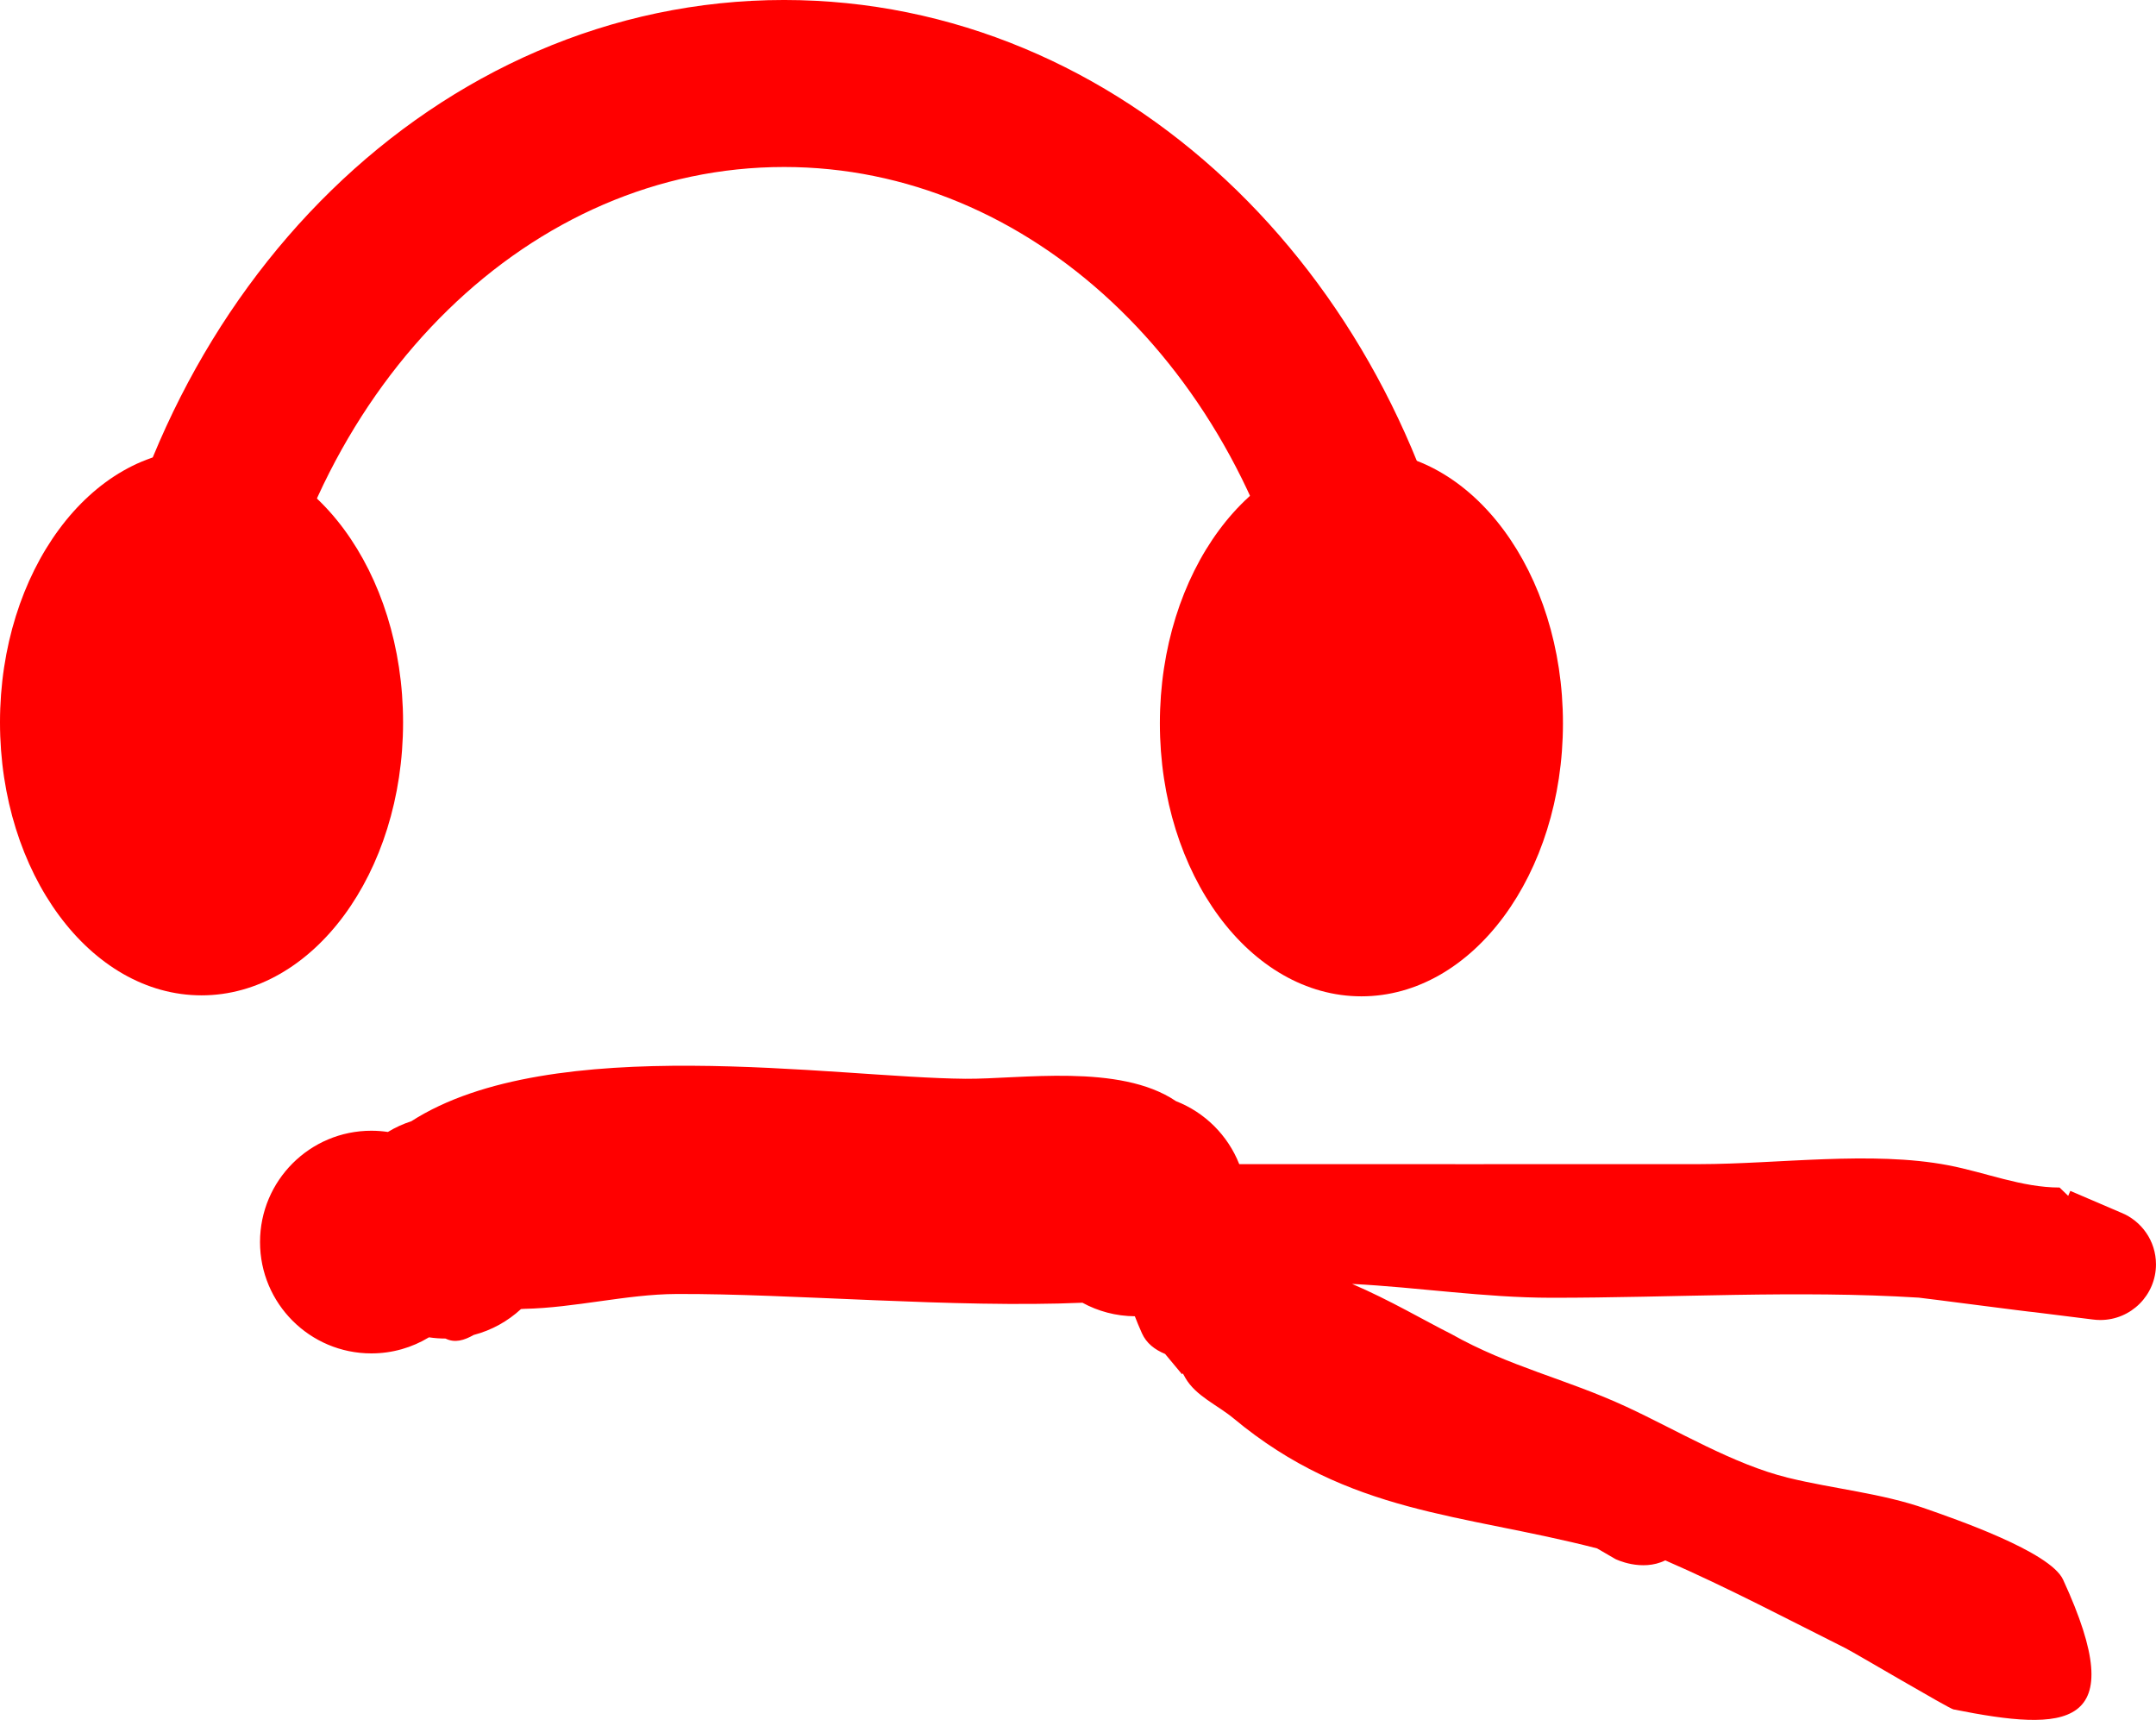
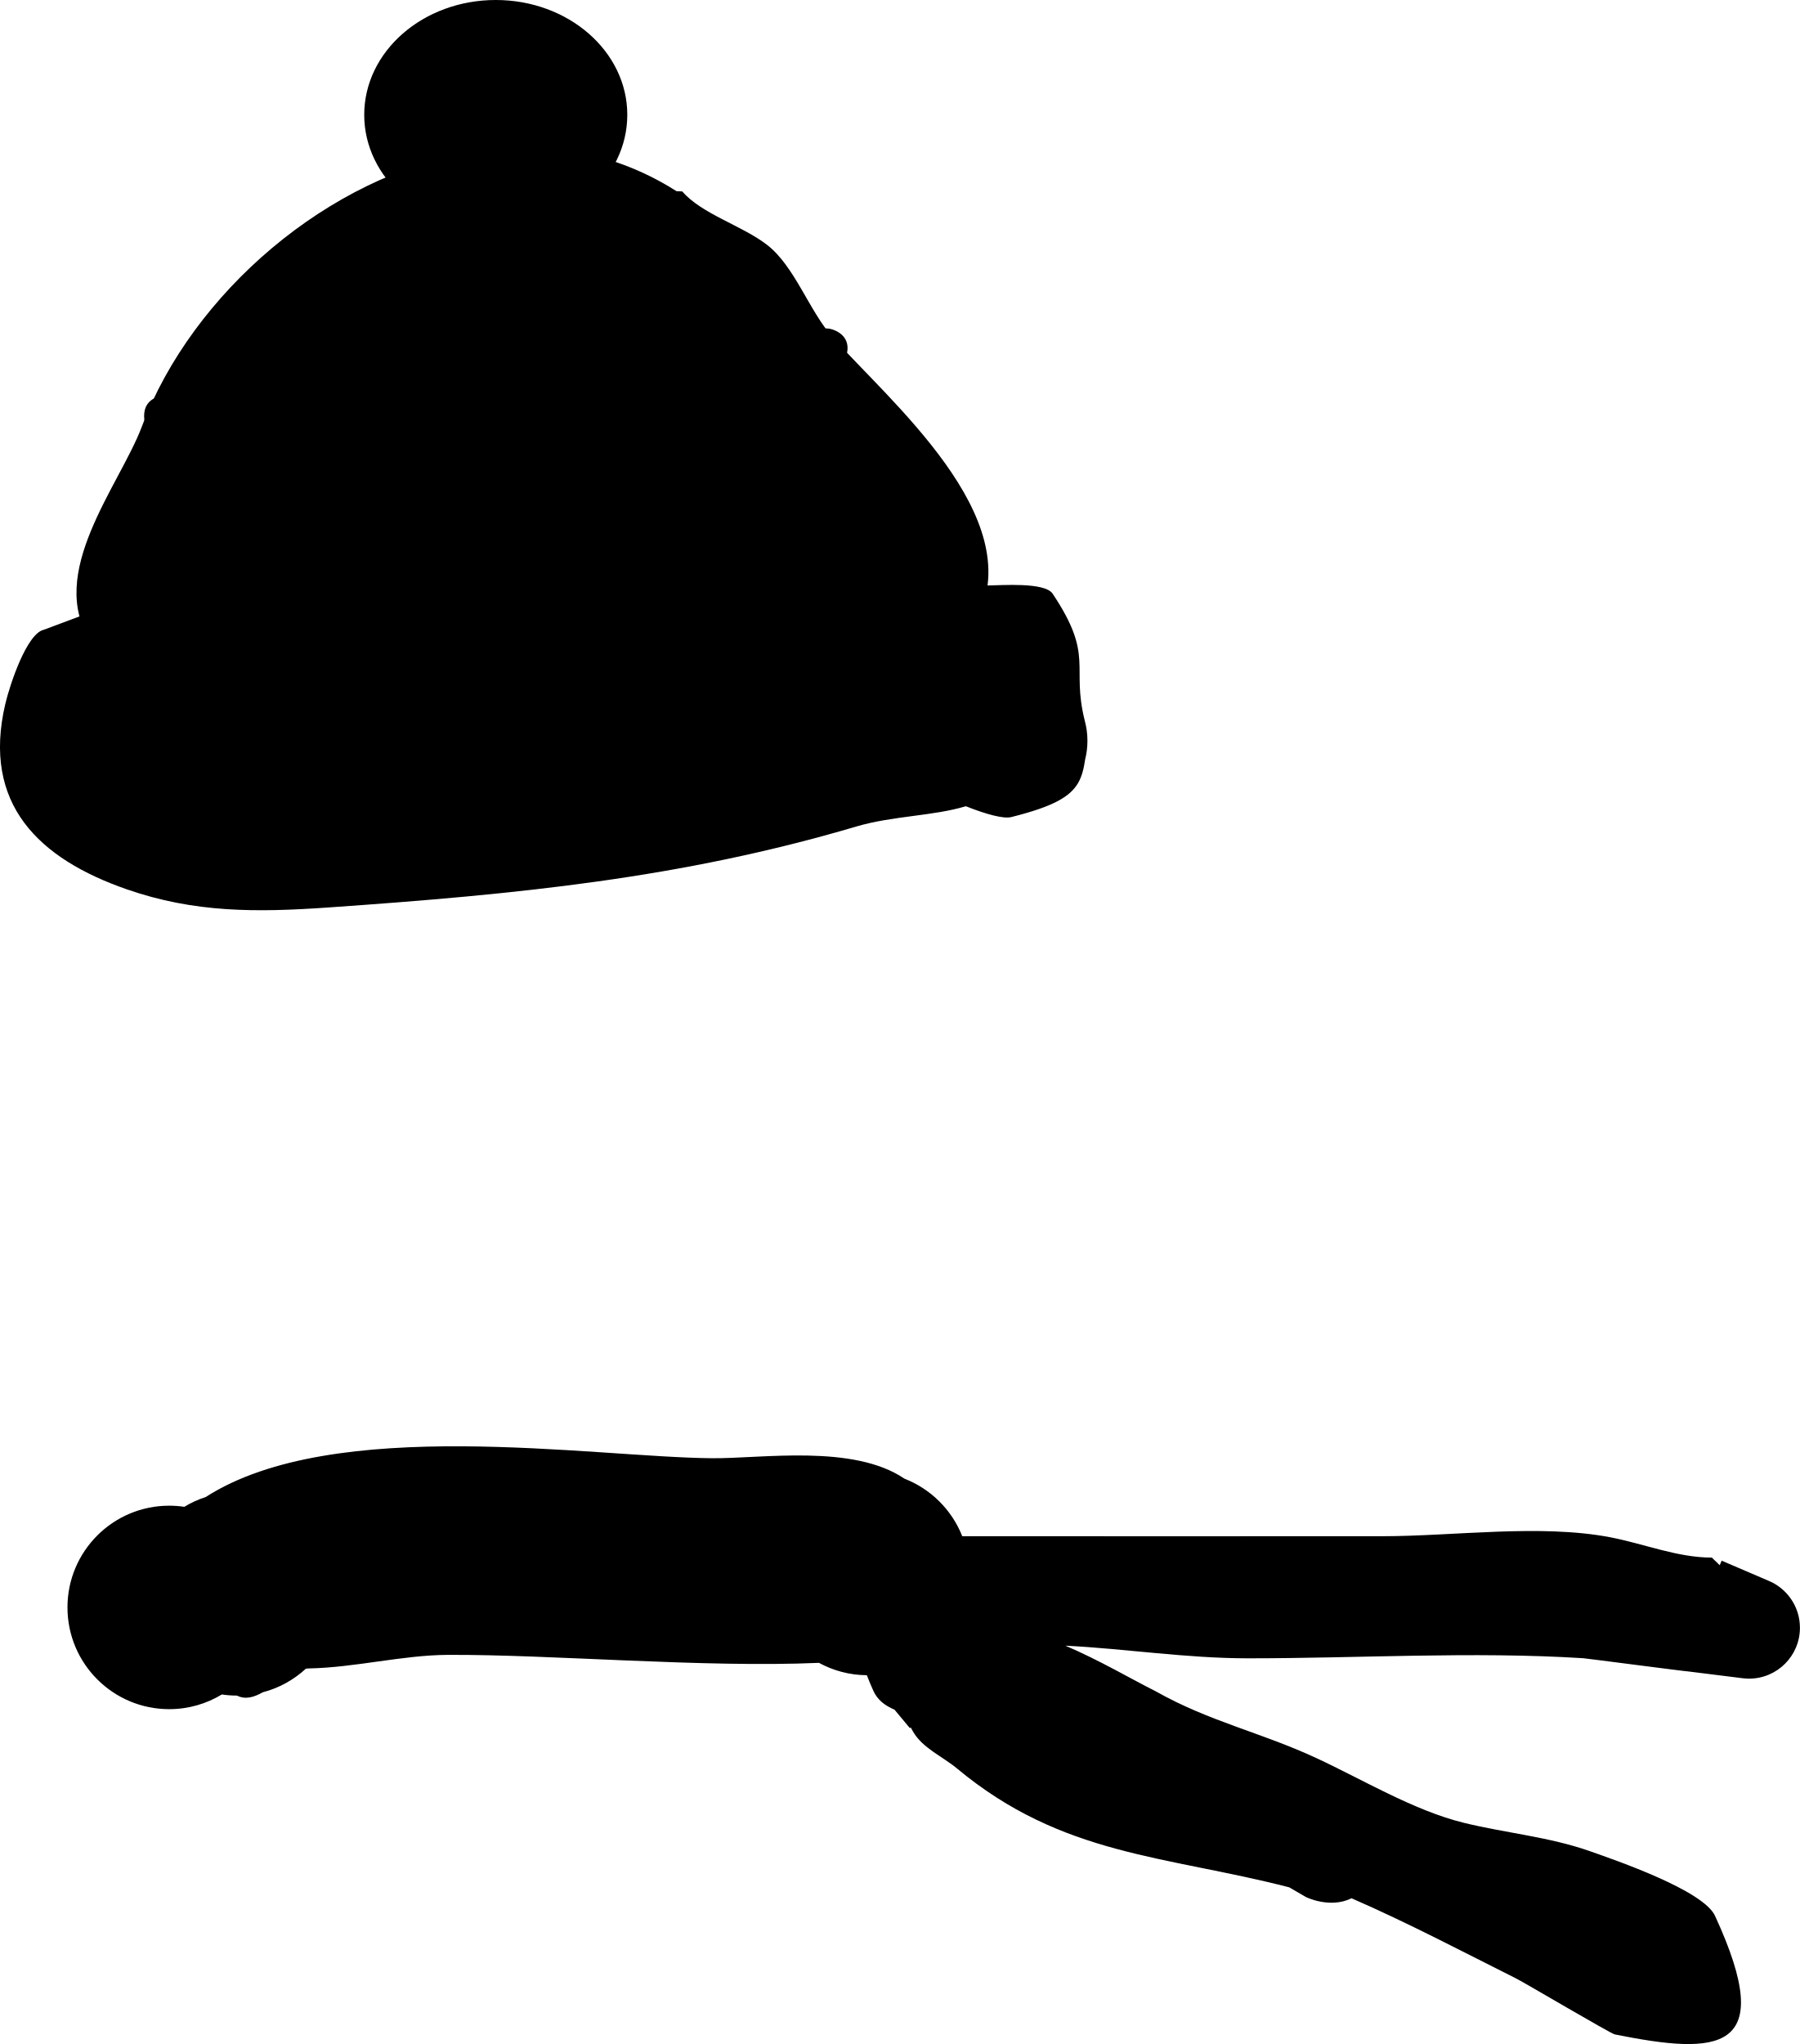
- <svg xmlns="http://www.w3.org/2000/svg" version="1.1" width="96.846" height="77.238" viewBox="0,0,96.846,77.238">
-   <g transform="translate(-374.5211,-268.1944)">
-     <g data-paper-data="{&quot;isPaintingLayer&quot;:true}" fill-rule="nonzero" stroke-linecap="butt" stroke-linejoin="miter" stroke-miterlimit="10" stroke-dasharray="" stroke-dashoffset="0" style="mix-blend-mode: normal">
-       <path d="M444.728,300.68c0,6.77 -4.053,12.259 -9.053,12.259c-5,0 -9.053,-5.489 -9.053,-12.259c0,-6.77 4.053,-12.259 9.053,-12.259c5,0 9.053,5.489 9.053,12.259z" fill="#ff0000" stroke="none" stroke-width="0" />
-       <path d="M392.627,300.636c0,6.77 -4.053,12.259 -9.053,12.259c-5,0 -9.053,-5.489 -9.053,-12.259c0,-6.77 4.053,-12.259 9.053,-12.259c5,0 9.053,5.489 9.053,12.259z" fill="#ff0000" stroke="none" stroke-width="0" />
-       <path d="M382.627,298.078c2.387,-14.874 13.619,-26.134 27.115,-26.134c13.089,0 24.049,10.592 26.875,24.8" fill="none" stroke="#ff0000" stroke-width="7.5" />
-       <path d="M449.327,338.269c-1.072,0.527 -2.245,-0.06 -2.245,-0.06l-0.822,-0.477c-6.091,-1.572 -11.146,-1.53 -16.327,-5.838c-0.725,-0.603 -1.697,-1.002 -2.167,-1.819c-0.038,-0.067 -0.076,-0.134 -0.112,-0.201l-0.041,0.034l-0.756,-0.908c-0.462,-0.193 -0.839,-0.476 -1.042,-0.932c-0.118,-0.264 -0.224,-0.517 -0.318,-0.761c-0.852,-0.006 -1.654,-0.226 -2.354,-0.608c-5.691,0.249 -13.139,-0.417 -18.248,-0.392c-2.23,0.011 -4.547,0.623 -6.837,0.667c-0.045,0.001 -0.09,0.004 -0.135,0.01c-0.593,0.547 -1.319,0.953 -2.125,1.163c-0.428,0.243 -0.847,0.37 -1.264,0.161c-0.253,0 -0.501,-0.019 -0.744,-0.055c-0.755,0.458 -1.641,0.722 -2.589,0.722c-2.761,0 -5,-2.239 -5,-5c0,-2.761 2.239,-5 5,-5c0.253,0 0.501,0.019 0.744,0.055c0.327,-0.199 0.679,-0.361 1.05,-0.48c6.318,-4.056 18.99,-1.957 24.899,-1.908c2.45,0.02 6.929,-0.705 9.452,1.005c1.296,0.505 2.33,1.534 2.841,2.828c6.898,0 13.792,0.006 20.68,-0c3.508,-0.003 7.73,-0.606 11.169,0.051c1.669,0.319 3.3,1 5,1l0.387,0.374l0.095,-0.223l2.28,0.977c0.919,0.369 1.568,1.269 1.568,2.321c0,1.381 -1.119,2.5 -2.5,2.5c-0.119,0 -0.235,-0.008 -0.349,-0.024l-2.628,-0.328c-0.066,0.009 -5.018,-0.642 -5.179,-0.652c-5.453,-0.341 -11.045,0.009 -16.511,0.005c-3.016,-0.003 -5.954,-0.47 -8.943,-0.621c1.679,0.715 3.291,1.668 4.443,2.243c2.641,1.49 5.159,2.013 7.886,3.277c2.275,1.054 4.799,2.582 7.252,3.184c2.056,0.504 4.2,0.691 6.197,1.394c1.266,0.445 5.577,1.921 6.158,3.18c3.13,6.784 0.126,6.837 -4.925,5.829c-0.209,-0.042 -4.43,-2.539 -4.849,-2.749c-2.48,-1.24 -5.336,-2.746 -8.092,-3.942z" fill="#ff0000" stroke="none" stroke-width="0.5" />
+ <svg xmlns="http://www.w3.org/2000/svg" version="1.1" width="88.482" height="100.46" viewBox="0,0,88.482,100.46">
+   <g transform="translate(-382.8843,-245.5091)">
+     <g data-paper-data="{&quot;isPaintingLayer&quot;:true}" fill="#000000" fill-rule="nonzero" stroke-linecap="butt" stroke-linejoin="miter" stroke-miterlimit="10" stroke-dasharray="" stroke-dashoffset="0" style="mix-blend-mode: normal">
+       <path d="M449.327,338.806c-1.072,0.527 -2.245,-0.06 -2.245,-0.06l-0.822,-0.477c-6.091,-1.572 -11.146,-1.53 -16.327,-5.838c-0.725,-0.603 -1.697,-1.002 -2.167,-1.819c-0.038,-0.067 -0.076,-0.134 -0.112,-0.201l-0.041,0.034l-0.756,-0.908c-0.462,-0.193 -0.839,-0.476 -1.042,-0.932c-0.118,-0.264 -0.224,-0.517 -0.318,-0.761c-0.852,-0.006 -1.654,-0.226 -2.354,-0.608c-5.691,0.249 -13.139,-0.417 -18.248,-0.392c-2.23,0.011 -4.547,0.623 -6.837,0.667c-0.045,0.001 -0.09,0.004 -0.135,0.01c-0.593,0.547 -1.319,0.953 -2.125,1.163c-0.428,0.243 -0.847,0.37 -1.264,0.161c-0.253,0 -0.501,-0.019 -0.744,-0.055c-0.755,0.458 -1.641,0.722 -2.589,0.722c-2.761,0 -5,-2.239 -5,-5c0,-2.761 2.239,-5 5,-5c0.253,0 0.501,0.019 0.744,0.055c0.327,-0.199 0.679,-0.361 1.05,-0.48c6.318,-4.056 18.99,-1.957 24.899,-1.908c2.45,0.02 6.929,-0.705 9.452,1.005c1.296,0.505 2.33,1.534 2.841,2.828c6.898,0 13.792,0.006 20.68,-0c3.508,-0.003 7.73,-0.606 11.169,0.051c1.669,0.319 3.3,1 5,1l0.387,0.374l0.095,-0.223l2.28,0.977c0.919,0.369 1.568,1.269 1.568,2.321c0,1.381 -1.119,2.5 -2.5,2.5c-0.119,0 -0.235,-0.008 -0.349,-0.024l-2.628,-0.328c-0.066,0.009 -5.018,-0.642 -5.179,-0.652c-5.453,-0.341 -11.045,0.009 -16.511,0.005c-3.016,-0.003 -5.954,-0.47 -8.943,-0.621c1.679,0.715 3.291,1.668 4.443,2.243c2.641,1.49 5.159,2.013 7.886,3.277c2.275,1.054 4.799,2.582 7.252,3.184c2.056,0.504 4.2,0.691 6.197,1.394c1.266,0.445 5.577,1.921 6.158,3.18c3.13,6.784 0.126,6.837 -4.925,5.829c-0.209,-0.042 -4.43,-2.539 -4.849,-2.749c-2.48,-1.24 -5.336,-2.746 -8.092,-3.942z" stroke="none" stroke-width="0.5" />
+       <path d="M416.425,254.918c0.953,1.112 2.955,1.682 4.175,2.632c1.35,1.05 2.058,3.23 3.208,4.524c2.77,3.117 9.622,8.834 7.128,13.822c-1.341,2.682 -4.596,2.245 -7.175,2.75c-8.529,1.671 -17.277,0.79 -25.888,0.399c-2.835,-0.129 -9.167,0.027 -10.517,-1.997c-2.237,-3.356 1.412,-7.682 2.5,-10.568c2.48,-6.576 9.187,-12.346 16.252,-13.515c0.535,-0.294 1.15,-0.461 1.803,-0.461c0.483,0 0.945,0.091 1.369,0.258c2.358,0.096 4.691,0.763 6.858,2.142z" stroke="none" stroke-width="0.5" />
+       <path d="M432.591,285.668c-0.375,0.094 -1.222,-0.134 -2.228,-0.534c-1.603,0.487 -3.6,0.47 -5.38,0.996c-8.616,2.547 -16.648,3.331 -25.955,3.98c-3.551,0.248 -6.583,0.263 -9.903,-0.889c-4.315,-1.498 -7.145,-4.179 -5.977,-9.126c0.216,-0.915 1.051,-3.467 1.901,-3.637l2.463,-0.922c0.551,0.171 1.086,0.283 1.613,0.364c1.392,0.213 2.732,0.208 4.179,0.487c1.672,0.322 2.444,2.067 4.275,2.111c5.536,0.133 10.959,-0.343 16.47,-0.494c3.755,-0.103 7.58,-1.833 11.348,-1.833c0.166,0 0.333,-0.001 0.501,-0.002c1.322,-1.318 3.436,-1.887 5.624,-1.887c0.547,0 2.721,-0.176 3.109,0.407c2.069,3.104 0.897,3.515 1.578,6.239c0.086,0.316 0.132,0.648 0.132,0.991c0,0.318 -0.04,0.627 -0.114,0.922c-0.133,0.903 -0.358,1.508 -1.317,2.025c-0.522,0.282 -1.26,0.538 -2.319,0.803z" stroke="none" stroke-width="0.5" />
+       <path d="M413.671,251.153c0,3.089 -2.873,5.594 -6.416,5.594c-3.544,0 -6.416,-2.504 -6.416,-5.594c0,-3.089 2.873,-5.594 6.416,-5.594c3.544,0 6.416,2.504 6.416,5.594z" stroke="#000000" stroke-width="0.1" />
+       <path d="M423.99,261.775c0.894,0.447 0.447,1.342 0.447,1.342l-0.669,1.043c-2.424,1.516 -6.996,2.629 -9.932,2.636c-7.608,0 -15.245,0.165 -22.868,0.165c0,0 -1,0 -1,-1c0,-1 1,-1 1,-1c7.624,0 15.26,-0.165 22.868,-0.165c2.394,0.007 7,-0.955 8.823,-2.3l-0.011,-0.273c0,0 0.447,-0.894 1.342,-0.447z" stroke="none" stroke-width="0.5" />
    </g>
  </g>
</svg>
